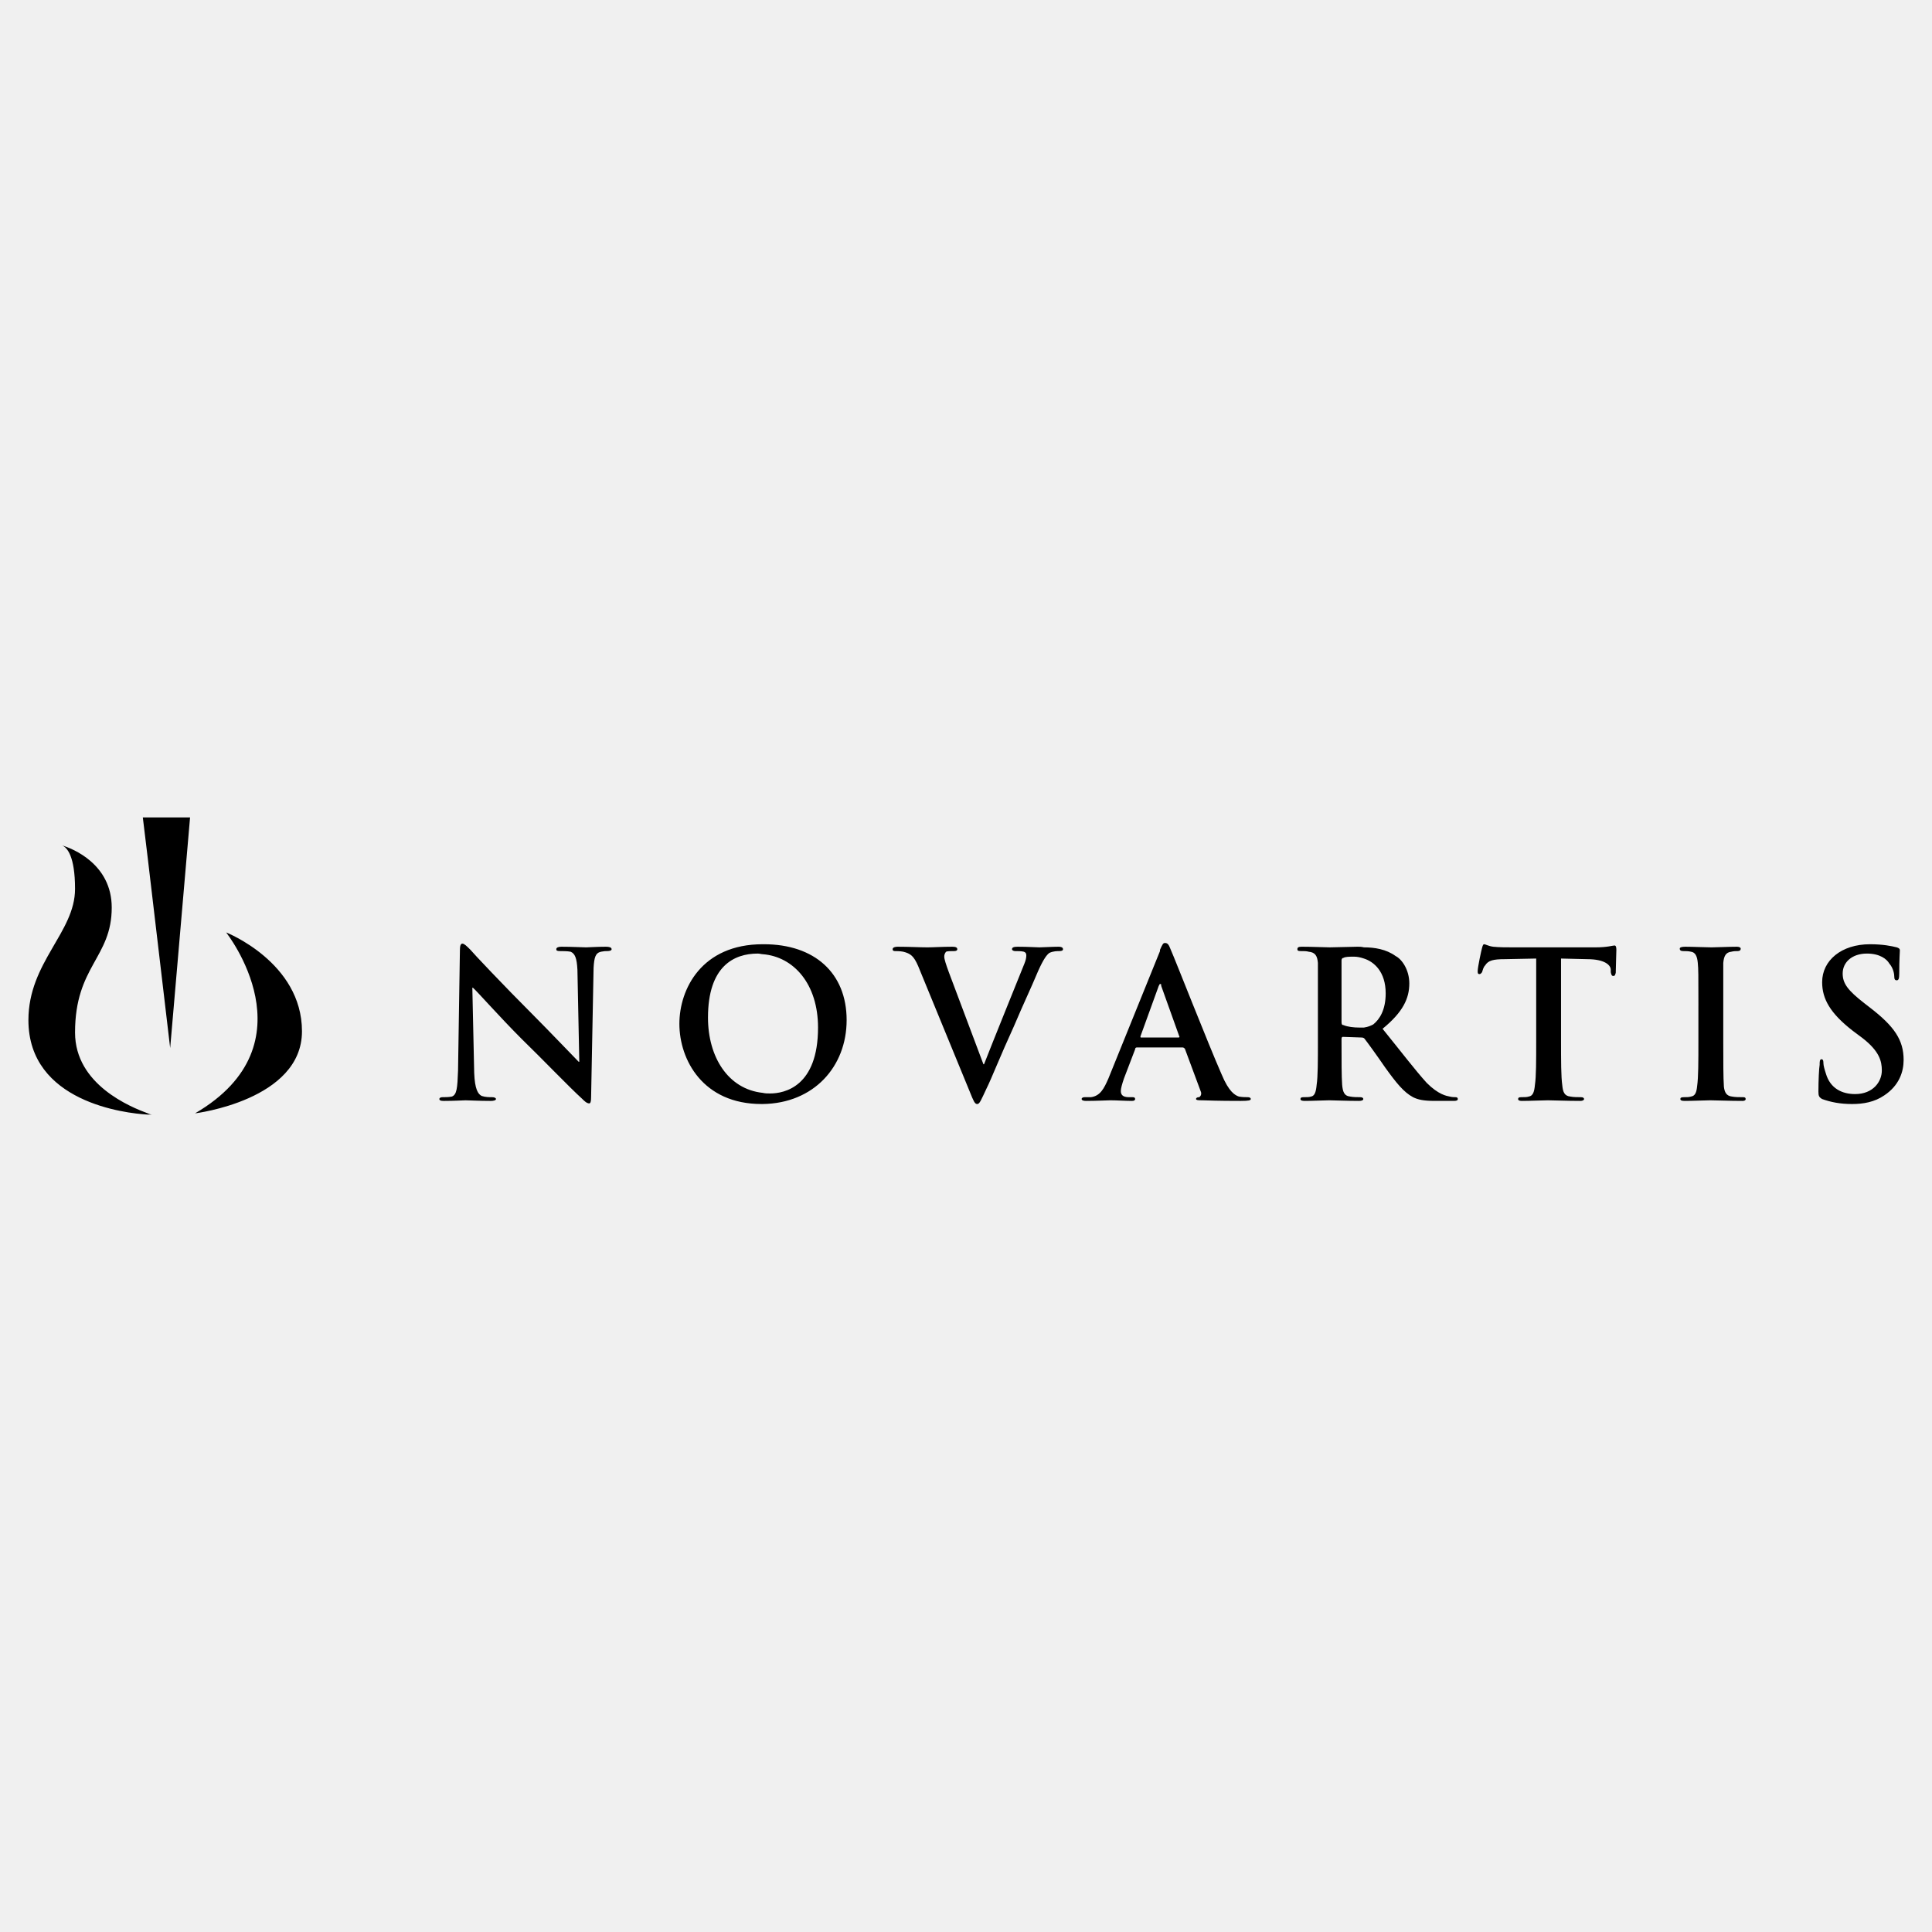
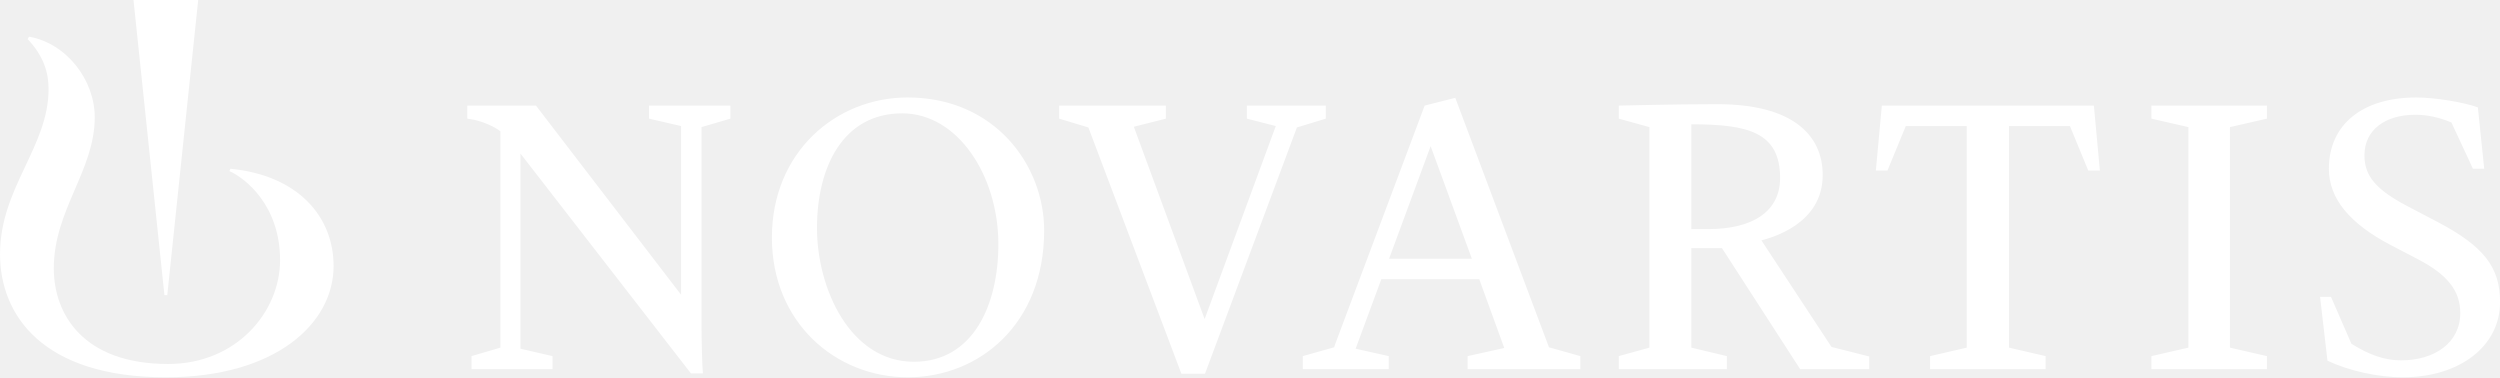
- <svg xmlns="http://www.w3.org/2000/svg" width="2500" height="2500" viewBox="0 0 192.756 192.756">
-   <g fill-rule="evenodd" clip-rule="evenodd">
-     <path d="M14.745 111.08c-1.675-.621-7.258-2.854-7.258-8.064 0-6.638 3.66-7.444 3.66-12.468 0-4.343-3.908-5.893-4.962-6.204.496.187 1.302 1.055 1.302 4.342 0 4.342-4.652 7.32-4.652 13.089 0 8.188 9.677 9.305 11.91 9.428h.435s-.187 0-.435-.123zm2.233-6.514l-2.233-18.919-.496-4.094h4.714l-1.985 23.013zm5.583-11.538s8.808 11.103-3.102 18.052c0 0 10.669-1.303 10.669-8.189 0-6.885-7.567-9.863-7.567-9.863zM47.311 107.047c.062 1.613.372 2.109.745 2.295.372.125.744.125 1.055.125.186 0 .372.062.372.186 0 .125-.249.186-.497.186-1.303 0-2.108-.061-2.543-.061-.186 0-1.117.061-2.171.061-.311 0-.435-.061-.435-.186 0-.123.124-.186.311-.186.248 0 .62 0 .93-.062.496-.186.558-.807.621-2.605l.186-11.972c0-.434.062-.682.249-.682s.434.248.806.62c.187.248 3.288 3.536 6.266 6.514 1.364 1.363 4.156 4.279 4.528 4.652h.062l-.186-9.182c-.062-1.178-.248-1.613-.682-1.798-.311-.062-.807-.062-1.055-.062-.31 0-.372-.062-.372-.186 0-.186.248-.248.496-.248 1.117 0 2.109.062 2.481.062.248 0 1.055-.062 1.985-.062.31 0 .558.062.558.248 0 .124-.186.186-.434.186-.186 0-.31 0-.621.062-.558.124-.682.558-.744 1.613l-.248 12.902c0 .434-.062.619-.186.619-.249 0-.496-.248-.683-.434-1.365-1.24-3.908-3.908-6.079-6.018-2.171-2.17-4.466-4.775-4.839-5.086h-.062l.186 8.499zM91.602 96.378c-.434-.992-.744-1.241-1.489-1.426-.31-.062-.682-.062-.807-.062-.186 0-.248-.062-.248-.186 0-.186.248-.248.497-.248 1.117 0 2.233.062 2.978.062.558 0 1.489-.062 2.481-.062.311 0 .497.062.497.248 0 .124-.124.186-.31.186-.311 0-.683 0-.807.062a.704.704 0 0 0-.186.496c0 .248.186.806.434 1.488l3.474 9.244h.062c.867-2.234 3.535-8.809 4.031-10.049.125-.311.186-.559.186-.807 0-.187-.061-.311-.248-.372-.248-.062-.559-.062-.867-.062-.125 0-.311-.062-.311-.186 0-.186.186-.248.559-.248 1.055 0 1.859.062 2.17.062.373 0 1.24-.062 1.924-.062.248 0 .434.062.434.248 0 .124-.123.186-.371.186-.188 0-.621 0-.994.186-.248.186-.557.559-1.115 1.8-.807 1.922-1.365 3.039-2.42 5.52-1.365 2.979-2.232 5.211-2.729 6.203-.559 1.18-.684 1.551-.932 1.551s-.371-.311-.744-1.24l-5.149-12.532zM76.094 110.148h-.124c-5.831 0-8.188-4.404-8.188-8.002 0-3.473 2.233-7.939 8.312-7.939h.125c5.024 0 8.25 2.854 8.25 7.568-.001 4.653-3.289 8.311-8.375 8.373zm0-14.948c-.124 0-.31-.062-.496-.062-2.357 0-4.962 1.241-4.962 6.39 0 3.908 1.985 7.133 5.458 7.506.248.061.497.061.745.061 1.427 0 4.776-.682 4.776-6.574 0-4.345-2.419-7.073-5.521-7.321zM115.732 94.765c.248-.558.311-.682.496-.682.248 0 .371.124.559.62.496 1.117 3.721 9.367 5.086 12.469.744 1.799 1.365 2.109 1.736 2.232.373.062.621.062.869.062.186 0 .311.062.311.186 0 .125-.188.186-.992.186-.684 0-2.172 0-3.848-.061-.309 0-.619 0-.619-.125 0-.123.123-.186.311-.186.123-.062.248-.248.186-.496l-1.613-4.342c-.062-.062-.123-.125-.248-.125h-4.527c-.125 0-.188.062-.188.186l-1.115 2.916c-.188.559-.311.992-.311 1.24 0 .373.186.621.807.621h.371c.186 0 .248.062.248.186 0 .125-.123.186-.311.186-.619 0-1.551-.061-2.17-.061-.248 0-1.365.061-2.42.061-.248 0-.434-.061-.434-.186 0-.123.123-.186.311-.186h.619c.932-.125 1.303-.869 1.738-1.861l5.148-12.716v-.062-.062zm0 8.747h1.861c.061 0 .123-.062.061-.125l-1.799-5.023c0-.125 0-.188-.062-.188h-.061c-.062 0-.062.125-.125.188l-1.799 4.963c-.062.123 0 .186 0 .186h1.924v-.001zM181.795 109.652c-.311-.186-.371-.311-.371-.744 0-1.117.061-2.357.123-2.668 0-.309 0-.559.186-.559.188 0 .188.25.188.373 0 .248.123.682.248 1.055.434 1.488 1.613 2.047 2.914 2.047 1.799 0 2.668-1.24 2.668-2.357 0-.93-.248-1.922-1.922-3.225l-.994-.744c-2.232-1.738-3.039-3.164-3.039-4.84 0-2.17 1.924-3.783 4.777-3.783 1.303 0 2.17.186 2.666.31.188.062.311.124.311.31s-.062.869-.062 2.296c0 .496-.061.682-.248.682-.186 0-.248-.123-.248-.373 0-.186-.061-.806-.496-1.301-.248-.435-.93-.994-2.232-.994-1.488 0-2.42.869-2.42 1.986 0 .992.496 1.674 2.172 2.977l.559.434c2.418 1.861 3.35 3.227 3.35 5.211 0 1.18-.436 2.543-1.924 3.537-.992.682-2.109.867-3.225.867-1.182-.001-2.112-.186-2.981-.497zM169.451 100.348c0-3.102 0-3.66-.062-4.279-.062-.683-.248-1.055-.682-1.117-.248-.062-.559-.062-.744-.062-.248 0-.373-.062-.373-.248 0-.124.186-.186.559-.186.744 0 2.047.062 2.605.062.496 0 1.736-.062 2.543-.062.186 0 .373.062.373.186 0 .186-.125.248-.311.248s-.373 0-.621.062c-.559.062-.744.434-.807 1.117v7.814c0 2.049 0 3.6.062 4.529.062.559.248.93.807.992.311.062.744.062 1.117.062.186 0 .248.062.248.186 0 .125-.125.186-.311.186-1.365 0-2.668-.061-3.227-.061-.434 0-1.736.061-2.543.061-.311 0-.434-.061-.434-.186 0-.123.062-.186.371-.186.248 0 .498 0 .684-.062.434-.062.559-.434.619-1.055.125-.867.125-2.418.125-4.467v-3.534h.002zM153.262 95.634l-3.102.062c-1.18 0-1.676.124-1.986.621-.186.186-.248.496-.311.682-.061.062-.123.186-.248.186-.186 0-.186-.123-.186-.309 0-.373.373-2.11.434-2.296.062-.248.125-.372.188-.372.186 0 .434.186.93.248.559.062 1.365.062 2.047.062h8.127c1.24 0 1.736-.186 1.922-.186.125 0 .188.124.188.434 0 .435-.062 1.737-.062 2.295-.062.186-.062.311-.248.311-.125 0-.188-.062-.248-.373v-.249c0-.434-.559-1.054-2.357-1.054l-2.605-.062v8.249c0 1.924 0 3.537.125 4.404.061.621.186 1.055.805 1.117.311.062.744.062 1.055.062.188 0 .311.062.311.186 0 .125-.186.186-.371.186-1.428 0-2.668-.061-3.227-.061-.434 0-1.799.061-2.605.061-.248 0-.373-.061-.373-.186 0-.123.062-.186.311-.186.311 0 .559 0 .744-.062.436-.062.559-.496.621-1.178.125-.807.125-2.42.125-4.344v-8.248h-.004zM136.078 94.517c1.055 0 2.232.186 3.164.869.619.31 1.365 1.364 1.365 2.729 0 1.488-.621 2.854-2.668 4.527 1.861 2.295 3.225 4.094 4.404 5.396 1.178 1.18 1.984 1.303 2.295 1.365.248.062.434.062.559.062.186 0 .248.062.248.186 0 .125-.125.186-.373.186h-1.922c-1.117 0-1.676-.123-2.172-.371-.93-.496-1.676-1.428-2.791-2.979-.807-1.178-1.799-2.543-2.047-2.854l-.062-.061c-.125-.062-.186-.062-.311-.062l-1.799-.062c-.062 0-.123.062-.123.186v.248c0 1.924 0 3.537.061 4.344.062.682.188 1.115.807 1.178.311.062.744.062.992.062.188 0 .311.062.311.186 0 .125-.186.186-.434.186-1.18 0-2.605-.061-2.979-.061-.371 0-1.674.061-2.418.061-.311 0-.436-.061-.436-.186 0-.123.062-.186.311-.186.311 0 .559 0 .744-.062.373-.062.498-.496.559-1.178.125-.807.125-2.42.125-4.344v-3.535-4.279c-.062-.683-.248-1.055-.932-1.117-.186-.062-.496-.062-.807-.062-.248 0-.309-.062-.309-.186 0-.186.123-.248.434-.248 1.055 0 2.357.062 2.791.062.684 0 2.172-.062 2.791-.062.189 0 .374 0 .622.062zm0 8.003c.434-.062.682-.188.93-.311.621-.496 1.242-1.428 1.242-3.102 0-2.172-1.18-3.164-2.172-3.474-.373-.125-.682-.186-.992-.186-.434 0-.869 0-1.055.124-.125 0-.186.124-.186.248v6.141c0 .248.061.311.186.311.434.186 1.055.248 1.551.248l.496.001z" />
+ <svg xmlns="http://www.w3.org/2000/svg" width="212" height="32" viewBox="0 0 212 32" fill="none">
+   <g id="Novartis" clip-path="url(#clip0_1479_2532)">
+     <g id="Vector">
+       <path d="M177.561 8.954L178.069 14.46H177.083L175.53 10.69H170.363V29.48L173.469 30.198V31.305H163.672V30.198L166.778 29.48V10.69H161.611L160.058 14.46H159.072L159.58 8.954H177.561ZM134.012 30.198V31.305H124.455V30.198L127.561 29.51L125.44 23.675H117.137L114.957 29.57L117.764 30.198V31.305H110.476V30.198L113.135 29.45L113.224 29.181L120.811 8.954L123.409 8.296L131.354 29.45L134.012 30.198ZM124.813 21.94L121.318 12.395L117.794 21.94H124.813ZM197.369 30.587C199.131 31.425 201.61 31.994 203.761 31.994C208.57 31.994 212.005 29.361 212.005 25.62C212.005 22.658 210.631 20.893 206.718 18.828L204.09 17.452C201.551 16.105 200.505 14.968 200.505 13.173C200.505 10.989 202.298 9.732 204.806 9.732C205.792 9.732 206.837 9.941 207.883 10.39L209.705 14.31H210.661L210.123 9.104C208.869 8.655 206.449 8.266 204.896 8.266C200.326 8.266 197.489 10.57 197.489 14.31C197.489 16.823 199.221 18.948 202.775 20.803L205.016 21.97C207.554 23.287 208.63 24.663 208.63 26.548C208.63 29.091 206.419 30.557 203.612 30.557C202.268 30.557 200.983 30.139 199.4 29.151L197.668 25.172H196.742L197.369 30.587ZM192.237 31.305V30.198L189.101 29.48V10.779L192.237 10.061V8.954H182.44V10.061L185.576 10.779V29.48L182.44 30.198V31.305H192.237ZM158.508 30.228V31.305H152.654L146.023 21.042H143.425V29.48L146.441 30.198V31.305H137.272V30.198L139.87 29.48V10.779L137.272 10.061V8.954C137.78 8.954 141.722 8.834 145.635 8.834C151.997 8.834 154.566 11.438 154.566 14.848C154.566 19.038 150.145 20.175 149.368 20.384L155.312 29.42L158.508 30.228ZM150.952 15.088C150.952 11.198 148.204 10.54 143.425 10.54V19.427H144.859C148.592 19.427 150.952 17.96 150.952 15.088ZM102.183 31.694L109.978 10.809L112.428 10.061V8.954H105.737V10.061L108.186 10.689L102.153 27.057L96.15 10.749L98.868 10.061V8.954H89.817V10.061L92.296 10.809L100.182 31.694H102.183ZM88.545 19.546C88.545 27.475 83.05 31.993 76.986 31.993C70.863 31.993 65.457 27.355 65.457 20.144C65.457 12.873 70.923 8.265 76.956 8.265C84.364 8.265 88.545 14.01 88.545 19.546ZM84.662 20.713C84.662 14.909 81.228 9.612 76.508 9.612C71.49 9.612 69.28 14.16 69.28 19.337C69.28 24.513 72.118 30.677 77.494 30.677C82.542 30.677 84.662 25.83 84.662 20.713ZM61.937 10.061V8.954H55.037V10.061L57.755 10.689V24.992L45.45 8.954H39.626V10.061C39.864 10.091 40.163 10.151 40.312 10.181C40.94 10.33 41.925 10.719 42.433 11.138V29.48L39.984 30.198V31.305H46.853V30.198L44.136 29.57V13.023L58.592 31.665H59.607C59.547 31.246 59.488 28.672 59.488 27.505V10.779L61.937 10.061Z" fill="white" />
+       <path d="M19.537 14.31L19.456 14.512C20.783 15.095 23.75 17.409 23.75 22.063C23.75 26.444 20.06 30.866 14.264 30.866C7.049 30.866 4.562 26.643 4.562 22.761C4.562 17.788 8.034 14.473 8.034 9.943C8.034 6.79 5.652 3.676 2.464 3.11L2.343 3.313C3.674 4.727 4.119 6.103 4.119 7.558C4.119 12.45 0.002 15.928 0.002 21.548C0.002 26.724 3.615 31.994 14.063 31.994C23.377 31.994 28.289 27.426 28.289 22.559C28.289 18.395 25.302 14.866 19.537 14.31Z" fill="white" />
+       <path d="M14.185 25.025L16.808 -0.003H11.319L13.943 25.025H14.185Z" fill="white" />
+     </g>
  </g>
+   <defs>
+     <clipPath id="clip0_1479_2532">
+       <rect width="212" height="32" fill="white" />
+     </clipPath>
+   </defs>
</svg>
